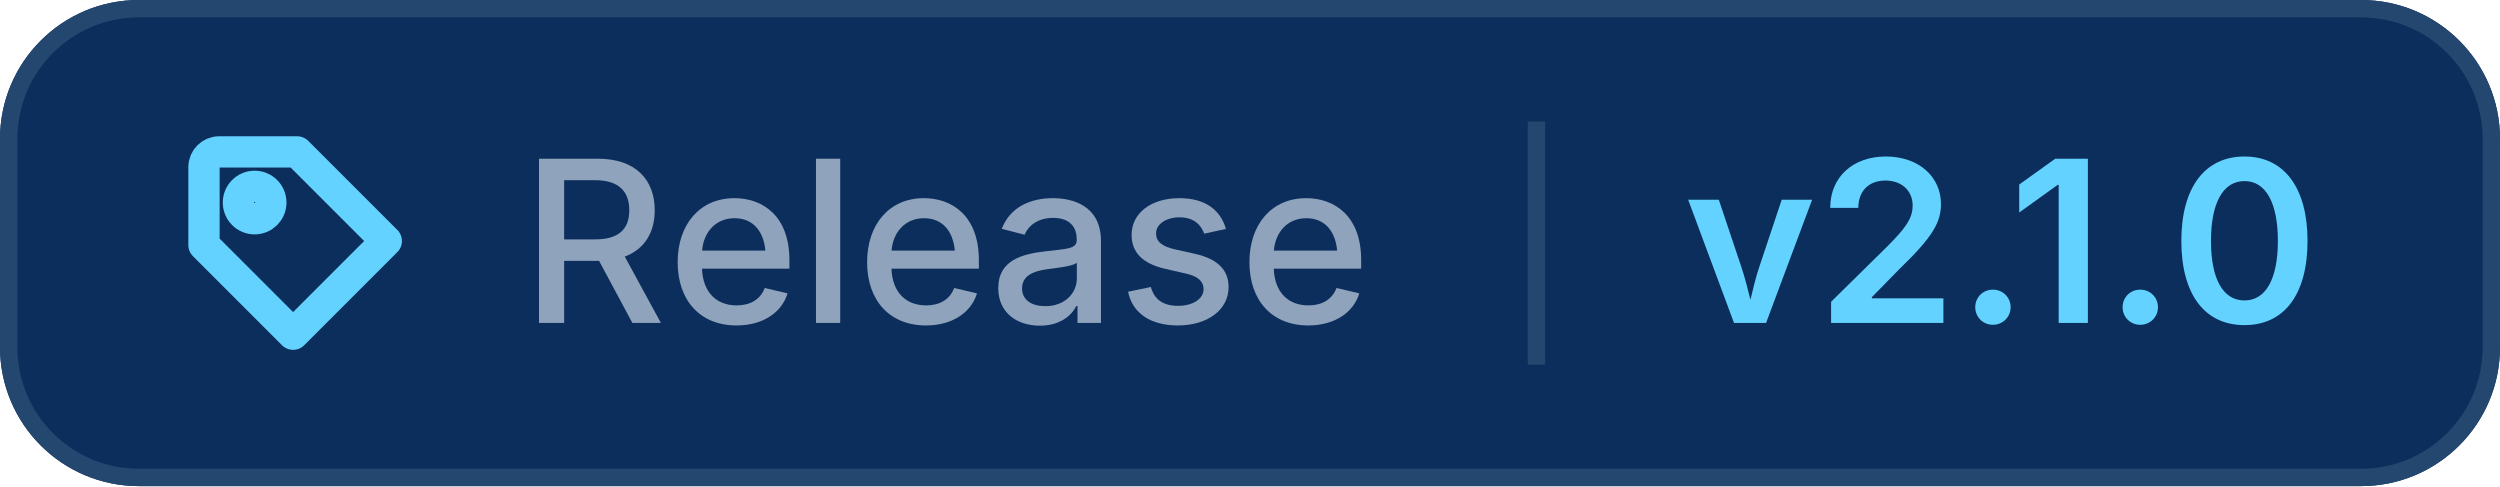
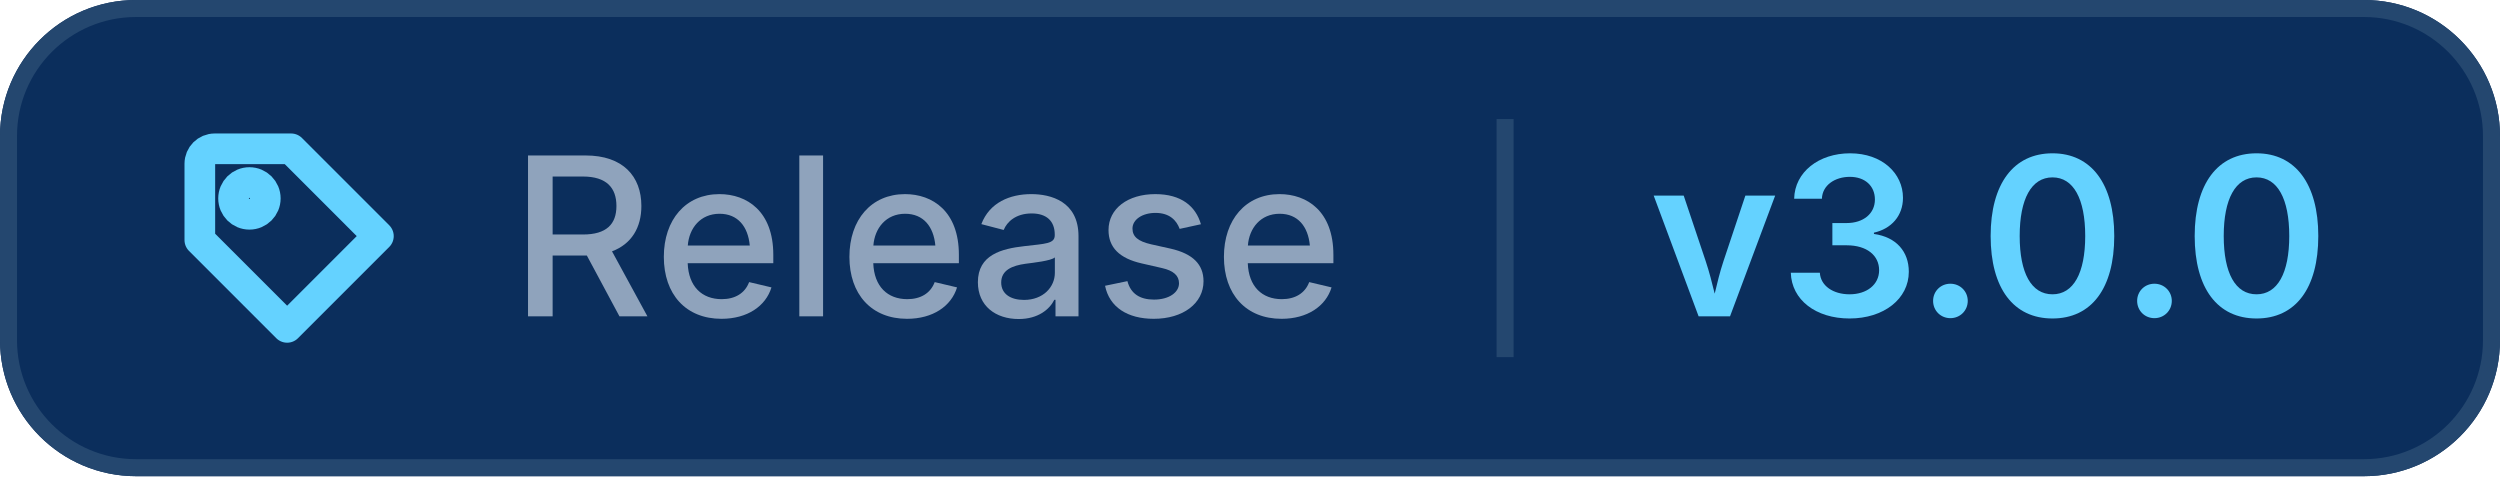
- <svg xmlns="http://www.w3.org/2000/svg" width="144" height="28" viewBox="0 0 144 28" role="img" aria-labelledby="t">
+ <svg xmlns="http://www.w3.org/2000/svg" width="147" height="28" viewBox="0 0 147 28" role="img" aria-labelledby="t">
  <defs>
    <path id="dm384" d="M165 0L393 0L393-563L697-563C701-563 706-563 710-563L1012 0L1271 0L943-602C1124-670 1215-822 1215-1022C1215-1297 1044-1490 699-1490L165-1490ZM393-758L393-1295L673-1295C893-1295 984-1190 984-1022C984-855 893-758 675-758Z" />
    <path id="dm614" d="M630 23C869 23 1040-94 1093-268L886-317C847-213 755-159 632-159C449-159 325-276 317-492L1110-492L1110-570C1110-973 866-1132 611-1132C298-1132 96-895 96-551C96-204 300 23 630 23ZM318-656C330-817 436-950 612-950C781-950 876-832 892-656Z" />
    <path id="dm736" d="M368-1490L148-1490L148 0L368 0Z" />
    <path id="dm507" d="M461 25C642 25 748-66 791-153L802-153L802 0L1015 0L1015-742C1015-1065 758-1132 578-1132C379-1132 191-1054 115-854L322-800C353-876 435-953 581-953C721-953 795-881 795-757L795-751C795-672 710-673 513-650C302-626 83-570 83-316C83-96 248 25 461 25ZM510-152C387-152 299-207 299-313C299-428 401-470 525-487C593-496 763-514 796-546L796-403C796-272 689-152 510-152Z" />
    <path id="dm871" d="M549 23C822 23 1010-121 1010-325C1010-480 912-580 705-627L525-667C402-695 352-739 352-813C352-897 444-958 565-958C697-958 760-888 789-810L986-853C938-1019 805-1132 563-1132C310-1132 130-999 130-799C130-639 230-537 438-490L626-447C732-423 783-377 783-306C783-223 693-155 551-155C421-155 336-209 305-326L98-283C138-85 306 23 549 23Z" />
    <path id="ds980" d="M455 0L746 0L1164-1118L888-1118L685-510C652-411 628-311 604-210C579-312 554-411 521-510L317-1118L39-1118Z" />
-     <path id="ds1343" d="M134 0L1153 0L1153-223L504-223L504-234L763-498C1054-779 1131-913 1131-1078C1131-1327 929-1510 630-1510C335-1510 126-1326 126-1044L381-1044C381-1197 477-1292 627-1292C768-1292 874-1205 874-1065C874-939 796-849 651-701L134-192Z" />
+     <path id="ds1345" d="M651 20C969 20 1200-162 1200-413C1200-599 1085-734 877-763L877-775C1038-811 1146-930 1146-1098C1146-1324 953-1510 656-1510C367-1510 143-1337 138-1089L395-1089C399-1215 516-1292 654-1292C794-1292 886-1208 886-1082C886-951 779-864 624-864L492-864L492-658L624-658C813-658 925-563 925-427C925-294 811-204 651-204C500-204 383-282 376-404L107-404C114-153 338 20 651 20Z" />
    <path id="ds1502" d="M326 17C416 17 487-53 487-143C487-232 416-302 326-302C236-302 166-232 166-143C166-53 236 17 326 17Z" />
-     <path id="ds1342" d="M717-1490L421-1490L94-1256L94-1002L442-1252L452-1252L452 0L717 0Z" />
    <path id="ds1341" d="M676 20C1038 20 1248-260 1248-744C1248-1226 1036-1510 676-1510C315-1510 103-1227 103-744C103-260 314 20 676 20ZM676-204C480-204 372-400 372-744C372-1088 481-1287 676-1287C870-1287 979-1089 979-744C979-400 870-204 676-204Z" />
  </defs>
-   <rect width="144" height="28" rx="8" fill="#0B2E5C" />
-   <rect x=".5" y=".5" width="143" height="27" rx="7.5" fill="none" stroke="#24476F" />
+   <rect width="147" height="28" rx="8" fill="#0B2E5C" />
+   <rect x=".5" y=".5" width="146" height="27" rx="7.5" fill="none" stroke="#24476F" />
  <g transform="translate(10 7) scale(0.5833333)" fill="none" stroke="#64D2FF" stroke-width="3.09" stroke-linecap="round" stroke-linejoin="round">
    <path d="M3 12.2V4.5A1.5 1.5 0 014.5 3h7.7l8.8 8.8-9.2 9.2z" />
    <circle cx="8" cy="8" r="1.6" />
  </g>
  <g fill="#8FA3BC" transform="translate(30 18.6) scale(0.006348)">
    <use href="#dm384" x="0" />
    <use href="#dm614" x="1327" />
    <use href="#dm736" x="2530" />
    <use href="#dm614" x="3046" />
    <use href="#dm507" x="4249" />
    <use href="#dm871" x="5412" />
    <use href="#dm614" x="6515" />
  </g>
  <rect x="88" y="7" width="1" height="14" fill="#24476F" />
  <g fill="#64D2FF" transform="translate(96.99 18.6) scale(0.006348)">
    <use href="#ds980" x="0" />
-     <use href="#ds1343" x="1202" />
-     <use href="#ds1502" x="2478" />
-     <use href="#ds1342" x="2949" />
-     <use href="#ds1502" x="3815" />
-     <use href="#ds1341" x="4411" />
+     <use href="#ds1345" x="1202" />
+     <use href="#ds1502" x="2461" />
+     <use href="#ds1341" x="3057" />
+     <use href="#ds1502" x="4351" />
+     <use href="#ds1341" x="4947" />
  </g>
</svg>
